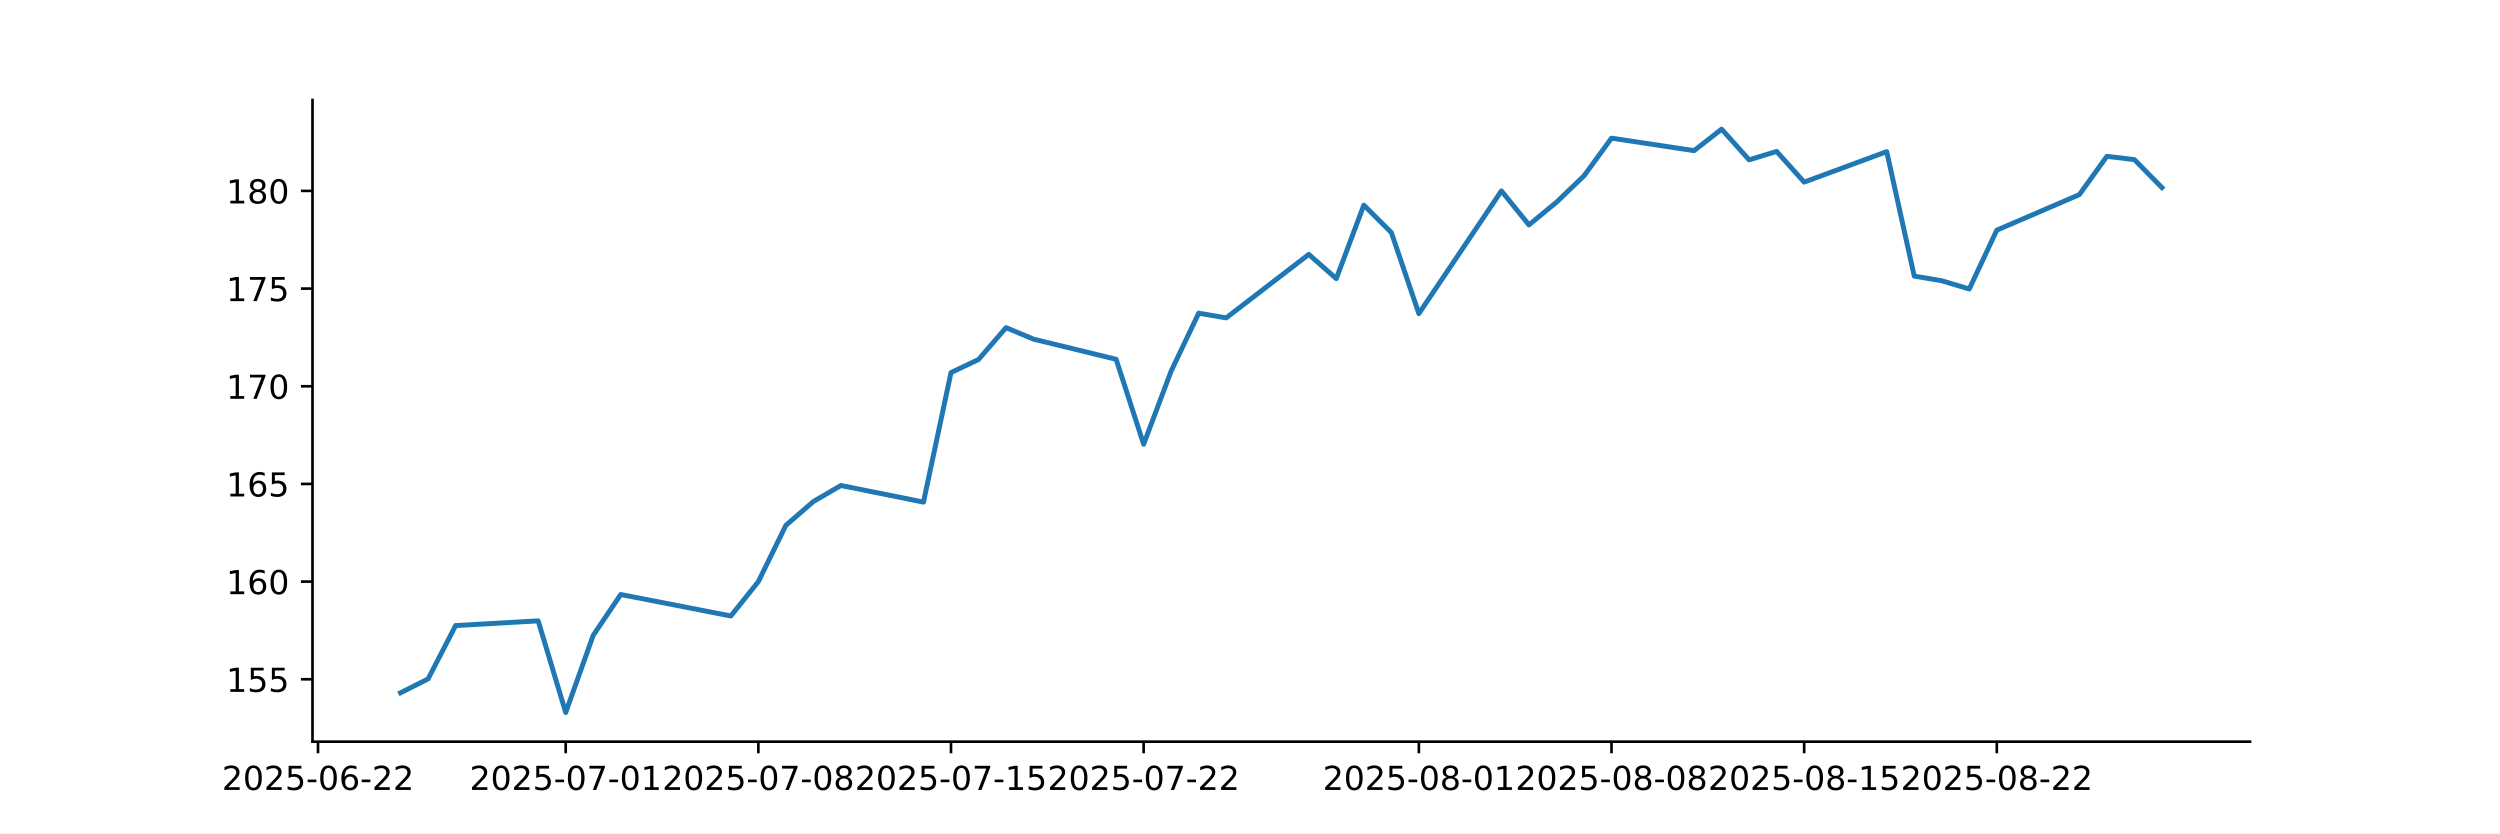
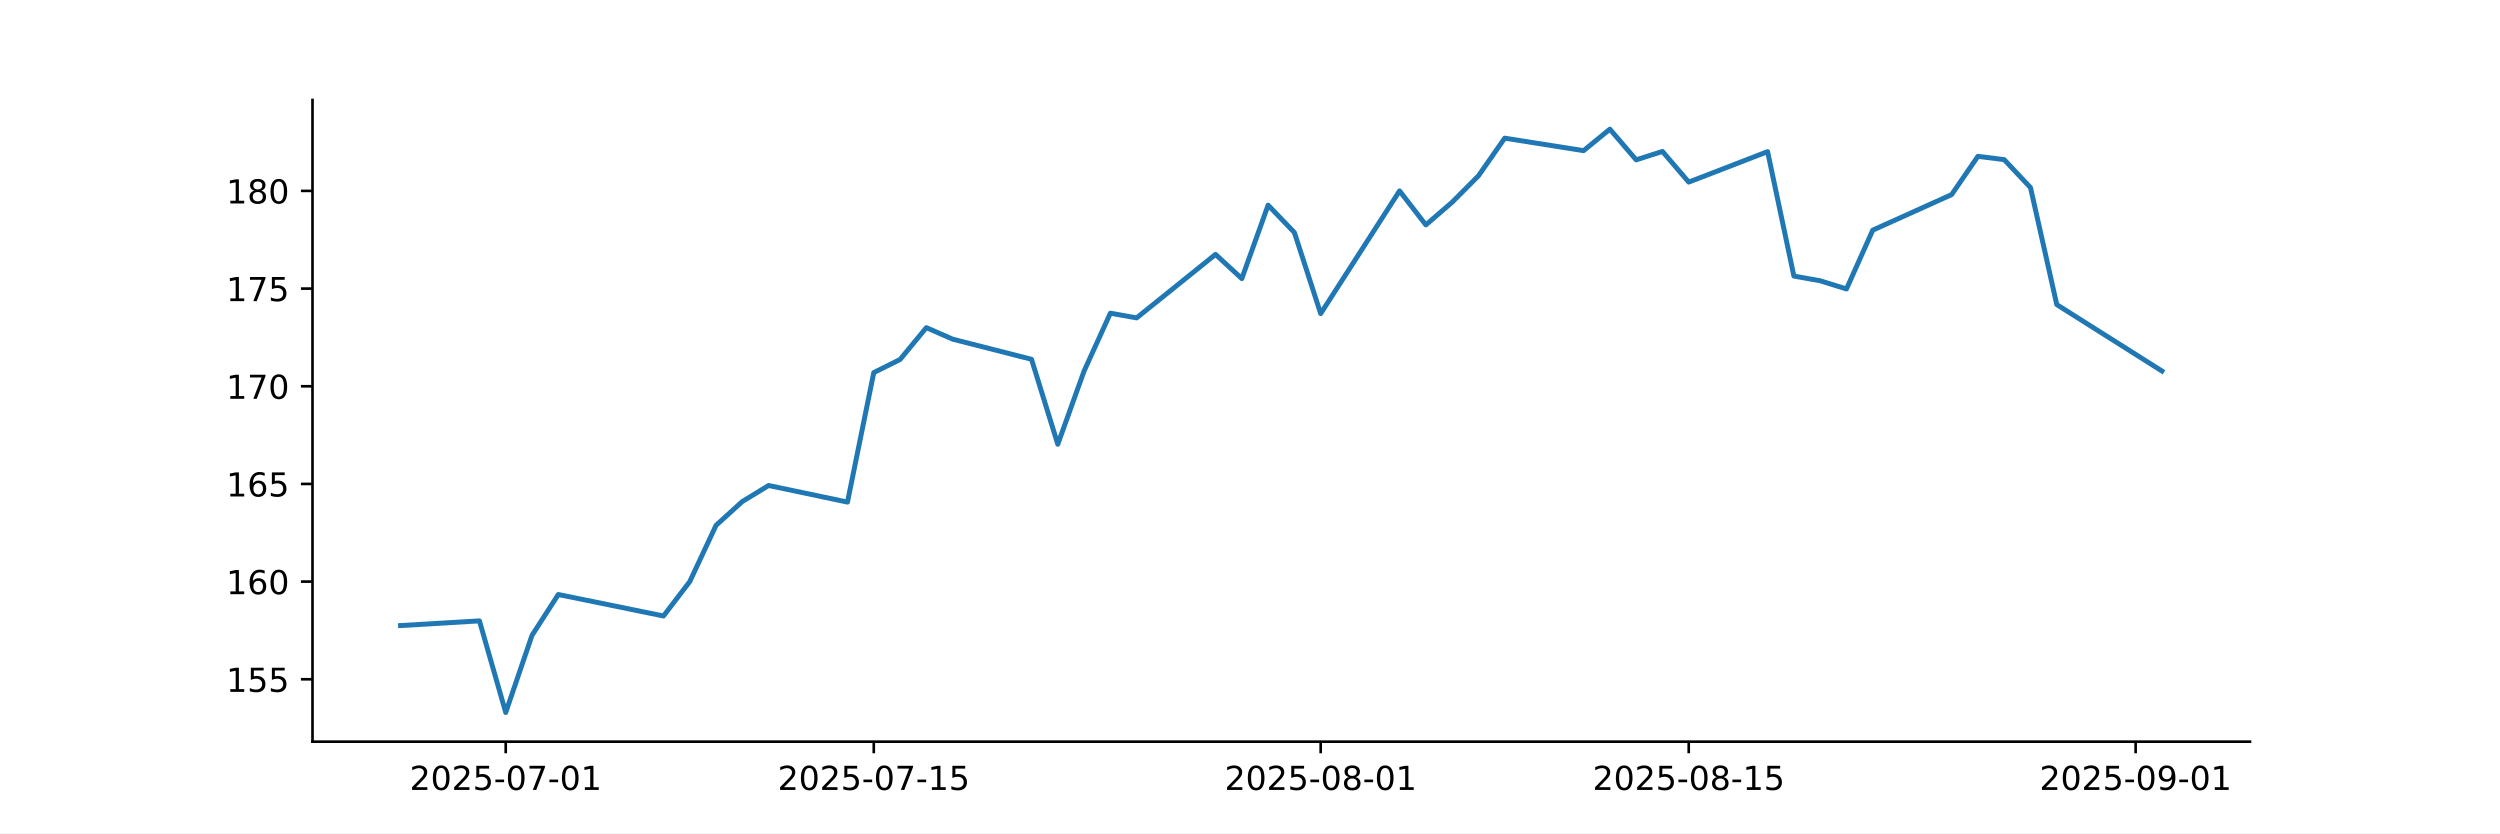
<svg xmlns="http://www.w3.org/2000/svg" xmlns:xlink="http://www.w3.org/1999/xlink" width="756pt" height="252pt" viewBox="0 0 756 252" version="1.1">
  <defs>
    <style type="text/css">*{stroke-linejoin: round; stroke-linecap: butt}</style>
  </defs>
  <g id="figure_1">
    <g id="patch_1">
      <path d="M 0 252  L 756 252  L 756 0  L 0 0  z " style="fill: #ffffff" />
    </g>
    <g id="axes_1">
      <g id="patch_2">
        <path d="M 94.5 224.28  L 680.4 224.28  L 680.4 30.24  L 94.5 30.24  z " style="fill: #ffffff" />
      </g>
      <g id="matplotlib.axis_1">
        <g id="xtick_1">
          <g id="line2d_1">
            <defs>
-               <path id="m34a7c635e2" d="M 0 0  L 0 3.5  " style="stroke: #000000; stroke-width: 0.8" />
+               <path id="m3c6e5b52fc" d="M 0 0  L 0 3.5  " style="stroke: #000000; stroke-width: 0.8" />
            </defs>
            <g>
-               <use xlink:href="#m34a7c635e2" x="96.164" y="224.28" style="stroke: #000000; stroke-width: 0.8" />
+               <use xlink:href="#m3c6e5b52fc" x="152.931" y="224.28" style="stroke: #000000; stroke-width: 0.8" />
            </g>
          </g>
          <g id="text_1">
-             <g transform="translate(67.10668 238.8784) scale(0.1 -0.1)">
+             <g transform="translate(123.8732 238.8784) scale(0.1 -0.1)">
              <defs>
                <path id="DejaVuSans-32" d="M 1228 531  L 3431 531  L 3431 0  L 469 0  L 469 531  Q 828 903 1448 1529  Q 2069 2156 2228 2338  Q 2531 2678 2651 2914  Q 2772 3150 2772 3378  Q 2772 3750 2511 3984  Q 2250 4219 1831 4219  Q 1534 4219 1204 4116  Q 875 4013 500 3803  L 500 4441  Q 881 4594 1212 4672  Q 1544 4750 1819 4750  Q 2544 4750 2975 4387  Q 3406 4025 3406 3419  Q 3406 3131 3298 2873  Q 3191 2616 2906 2266  Q 2828 2175 2409 1742  Q 1991 1309 1228 531  z " transform="scale(0.015625)" />
                <path id="DejaVuSans-30" d="M 2034 4250  Q 1547 4250 1301 3770  Q 1056 3291 1056 2328  Q 1056 1369 1301 889  Q 1547 409 2034 409  Q 2525 409 2770 889  Q 3016 1369 3016 2328  Q 3016 3291 2770 3770  Q 2525 4250 2034 4250  z M 2034 4750  Q 2819 4750 3233 4129  Q 3647 3509 3647 2328  Q 3647 1150 3233 529  Q 2819 -91 2034 -91  Q 1250 -91 836 529  Q 422 1150 422 2328  Q 422 3509 836 4129  Q 1250 4750 2034 4750  z " transform="scale(0.015625)" />
                <path id="DejaVuSans-35" d="M 691 4666  L 3169 4666  L 3169 4134  L 1269 4134  L 1269 2991  Q 1406 3038 1543 3061  Q 1681 3084 1819 3084  Q 2600 3084 3056 2656  Q 3513 2228 3513 1497  Q 3513 744 3044 326  Q 2575 -91 1722 -91  Q 1428 -91 1123 -41  Q 819 9 494 109  L 494 744  Q 775 591 1075 516  Q 1375 441 1709 441  Q 2250 441 2565 725  Q 2881 1009 2881 1497  Q 2881 1984 2565 2268  Q 2250 2553 1709 2553  Q 1456 2553 1204 2497  Q 953 2441 691 2322  L 691 4666  z " transform="scale(0.015625)" />
                <path id="DejaVuSans-2d" d="M 313 2009  L 1997 2009  L 1997 1497  L 313 1497  L 313 2009  z " transform="scale(0.015625)" />
-                 <path id="DejaVuSans-36" d="M 2113 2584  Q 1688 2584 1439 2293  Q 1191 2003 1191 1497  Q 1191 994 1439 701  Q 1688 409 2113 409  Q 2538 409 2786 701  Q 3034 994 3034 1497  Q 3034 2003 2786 2293  Q 2538 2584 2113 2584  z M 3366 4563  L 3366 3988  Q 3128 4100 2886 4159  Q 2644 4219 2406 4219  Q 1781 4219 1451 3797  Q 1122 3375 1075 2522  Q 1259 2794 1537 2939  Q 1816 3084 2150 3084  Q 2853 3084 3261 2657  Q 3669 2231 3669 1497  Q 3669 778 3244 343  Q 2819 -91 2113 -91  Q 1303 -91 875 529  Q 447 1150 447 2328  Q 447 3434 972 4092  Q 1497 4750 2381 4750  Q 2619 4750 2861 4703  Q 3103 4656 3366 4563  z " transform="scale(0.015625)" />
-               </defs>
-               <use xlink:href="#DejaVuSans-32" />
-               <use xlink:href="#DejaVuSans-30" transform="translate(63.62305 0)" />
-               <use xlink:href="#DejaVuSans-32" transform="translate(127.2461 0)" />
-               <use xlink:href="#DejaVuSans-35" transform="translate(190.8691 0)" />
-               <use xlink:href="#DejaVuSans-2d" transform="translate(254.4922 0)" />
-               <use xlink:href="#DejaVuSans-30" transform="translate(290.5762 0)" />
-               <use xlink:href="#DejaVuSans-36" transform="translate(354.1992 0)" />
-               <use xlink:href="#DejaVuSans-2d" transform="translate(417.8223 0)" />
-               <use xlink:href="#DejaVuSans-32" transform="translate(453.9062 0)" />
-               <use xlink:href="#DejaVuSans-32" transform="translate(517.5293 0)" />
+                 <path id="DejaVuSans-37" d="M 525 4666  L 3525 4666  L 3525 4397  L 1831 0  L 1172 0  L 2766 4134  L 525 4134  L 525 4666  z " transform="scale(0.015625)" />
+                 <path id="DejaVuSans-31" d="M 794 531  L 1825 531  L 1825 4091  L 703 3866  L 703 4441  L 1819 4666  L 2450 4666  L 2450 531  L 3481 531  L 3481 0  L 794 0  L 794 531  z " transform="scale(0.015625)" />
+               </defs>
+               <use xlink:href="#DejaVuSans-32" />
+               <use xlink:href="#DejaVuSans-30" transform="translate(63.62305 0)" />
+               <use xlink:href="#DejaVuSans-32" transform="translate(127.2461 0)" />
+               <use xlink:href="#DejaVuSans-35" transform="translate(190.8691 0)" />
+               <use xlink:href="#DejaVuSans-2d" transform="translate(254.4922 0)" />
+               <use xlink:href="#DejaVuSans-30" transform="translate(290.5762 0)" />
+               <use xlink:href="#DejaVuSans-37" transform="translate(354.1992 0)" />
+               <use xlink:href="#DejaVuSans-2d" transform="translate(417.8223 0)" />
+               <use xlink:href="#DejaVuSans-30" transform="translate(453.9062 0)" />
+               <use xlink:href="#DejaVuSans-31" transform="translate(517.5293 0)" />
            </g>
          </g>
        </g>
        <g id="xtick_2">
          <g id="line2d_2">
            <g>
-               <use xlink:href="#m34a7c635e2" x="171.066" y="224.28" style="stroke: #000000; stroke-width: 0.8" />
+               <use xlink:href="#m3c6e5b52fc" x="264.228" y="224.28" style="stroke: #000000; stroke-width: 0.8" />
            </g>
          </g>
          <g id="text_2">
-             <g transform="translate(142.0087 238.8784) scale(0.1 -0.1)">
-               <defs>
-                 <path id="DejaVuSans-37" d="M 525 4666  L 3525 4666  L 3525 4397  L 1831 0  L 1172 0  L 2766 4134  L 525 4134  L 525 4666  z " transform="scale(0.015625)" />
-                 <path id="DejaVuSans-31" d="M 794 531  L 1825 531  L 1825 4091  L 703 3866  L 703 4441  L 1819 4666  L 2450 4666  L 2450 531  L 3481 531  L 3481 0  L 794 0  L 794 531  z " transform="scale(0.015625)" />
-               </defs>
+             <g transform="translate(235.1703 238.8784) scale(0.1 -0.1)">
              <use xlink:href="#DejaVuSans-32" />
              <use xlink:href="#DejaVuSans-30" transform="translate(63.62305 0)" />
              <use xlink:href="#DejaVuSans-32" transform="translate(127.2461 0)" />
              <use xlink:href="#DejaVuSans-35" transform="translate(190.8691 0)" />
              <use xlink:href="#DejaVuSans-2d" transform="translate(254.4922 0)" />
              <use xlink:href="#DejaVuSans-30" transform="translate(290.5762 0)" />
              <use xlink:href="#DejaVuSans-37" transform="translate(354.1992 0)" />
+               <use xlink:href="#DejaVuSans-2d" transform="translate(417.8223 0)" />
+               <use xlink:href="#DejaVuSans-31" transform="translate(453.9062 0)" />
+               <use xlink:href="#DejaVuSans-35" transform="translate(517.5293 0)" />
+             </g>
+           </g>
+         </g>
+         <g id="xtick_3">
+           <g id="line2d_3">
+             <g>
+               <use xlink:href="#m3c6e5b52fc" x="399.375" y="224.28" style="stroke: #000000; stroke-width: 0.8" />
+             </g>
+           </g>
+           <g id="text_3">
+             <g transform="translate(370.3169 238.8784) scale(0.1 -0.1)">
+               <defs>
+                 <path id="DejaVuSans-38" d="M 2034 2216  Q 1584 2216 1326 1975  Q 1069 1734 1069 1313  Q 1069 891 1326 650  Q 1584 409 2034 409  Q 2484 409 2743 651  Q 3003 894 3003 1313  Q 3003 1734 2745 1975  Q 2488 2216 2034 2216  z M 1403 2484  Q 997 2584 770 2862  Q 544 3141 544 3541  Q 544 4100 942 4425  Q 1341 4750 2034 4750  Q 2731 4750 3128 4425  Q 3525 4100 3525 3541  Q 3525 3141 3298 2862  Q 3072 2584 2669 2484  Q 3125 2378 3379 2068  Q 3634 1759 3634 1313  Q 3634 634 3220 271  Q 2806 -91 2034 -91  Q 1263 -91 848 271  Q 434 634 434 1313  Q 434 1759 690 2068  Q 947 2378 1403 2484  z M 1172 3481  Q 1172 3119 1398 2916  Q 1625 2713 2034 2713  Q 2441 2713 2670 2916  Q 2900 3119 2900 3481  Q 2900 3844 2670 4047  Q 2441 4250 2034 4250  Q 1625 4250 1398 4047  Q 1172 3844 1172 3481  z " transform="scale(0.015625)" />
+               </defs>
+               <use xlink:href="#DejaVuSans-32" />
+               <use xlink:href="#DejaVuSans-30" transform="translate(63.62305 0)" />
+               <use xlink:href="#DejaVuSans-32" transform="translate(127.2461 0)" />
+               <use xlink:href="#DejaVuSans-35" transform="translate(190.8691 0)" />
+               <use xlink:href="#DejaVuSans-2d" transform="translate(254.4922 0)" />
+               <use xlink:href="#DejaVuSans-30" transform="translate(290.5762 0)" />
+               <use xlink:href="#DejaVuSans-38" transform="translate(354.1992 0)" />
              <use xlink:href="#DejaVuSans-2d" transform="translate(417.8223 0)" />
              <use xlink:href="#DejaVuSans-30" transform="translate(453.9062 0)" />
              <use xlink:href="#DejaVuSans-31" transform="translate(517.5293 0)" />
            </g>
          </g>
        </g>
-         <g id="xtick_3">
-           <g id="line2d_3">
-             <g>
-               <use xlink:href="#m34a7c635e2" x="229.324" y="224.28" style="stroke: #000000; stroke-width: 0.8" />
-             </g>
-           </g>
-           <g id="text_3">
-             <g transform="translate(200.2658 238.8784) scale(0.1 -0.1)">
-               <defs>
-                 <path id="DejaVuSans-38" d="M 2034 2216  Q 1584 2216 1326 1975  Q 1069 1734 1069 1313  Q 1069 891 1326 650  Q 1584 409 2034 409  Q 2484 409 2743 651  Q 3003 894 3003 1313  Q 3003 1734 2745 1975  Q 2488 2216 2034 2216  z M 1403 2484  Q 997 2584 770 2862  Q 544 3141 544 3541  Q 544 4100 942 4425  Q 1341 4750 2034 4750  Q 2731 4750 3128 4425  Q 3525 4100 3525 3541  Q 3525 3141 3298 2862  Q 3072 2584 2669 2484  Q 3125 2378 3379 2068  Q 3634 1759 3634 1313  Q 3634 634 3220 271  Q 2806 -91 2034 -91  Q 1263 -91 848 271  Q 434 634 434 1313  Q 434 1759 690 2068  Q 947 2378 1403 2484  z M 1172 3481  Q 1172 3119 1398 2916  Q 1625 2713 2034 2713  Q 2441 2713 2670 2916  Q 2900 3119 2900 3481  Q 2900 3844 2670 4047  Q 2441 4250 2034 4250  Q 1625 4250 1398 4047  Q 1172 3844 1172 3481  z " transform="scale(0.015625)" />
-               </defs>
-               <use xlink:href="#DejaVuSans-32" />
-               <use xlink:href="#DejaVuSans-30" transform="translate(63.62305 0)" />
-               <use xlink:href="#DejaVuSans-32" transform="translate(127.2461 0)" />
-               <use xlink:href="#DejaVuSans-35" transform="translate(190.8691 0)" />
-               <use xlink:href="#DejaVuSans-2d" transform="translate(254.4922 0)" />
-               <use xlink:href="#DejaVuSans-30" transform="translate(290.5762 0)" />
-               <use xlink:href="#DejaVuSans-37" transform="translate(354.1992 0)" />
-               <use xlink:href="#DejaVuSans-2d" transform="translate(417.8223 0)" />
-               <use xlink:href="#DejaVuSans-30" transform="translate(453.9062 0)" />
-               <use xlink:href="#DejaVuSans-38" transform="translate(517.5293 0)" />
-             </g>
-           </g>
-         </g>
        <g id="xtick_4">
          <g id="line2d_4">
            <g>
-               <use xlink:href="#m34a7c635e2" x="287.581" y="224.28" style="stroke: #000000; stroke-width: 0.8" />
+               <use xlink:href="#m3c6e5b52fc" x="510.672" y="224.28" style="stroke: #000000; stroke-width: 0.8" />
            </g>
          </g>
          <g id="text_4">
-             <g transform="translate(258.5229 238.8784) scale(0.1 -0.1)">
-               <use xlink:href="#DejaVuSans-32" />
-               <use xlink:href="#DejaVuSans-30" transform="translate(63.62305 0)" />
-               <use xlink:href="#DejaVuSans-32" transform="translate(127.2461 0)" />
-               <use xlink:href="#DejaVuSans-35" transform="translate(190.8691 0)" />
-               <use xlink:href="#DejaVuSans-2d" transform="translate(254.4922 0)" />
-               <use xlink:href="#DejaVuSans-30" transform="translate(290.5762 0)" />
-               <use xlink:href="#DejaVuSans-37" transform="translate(354.1992 0)" />
+             <g transform="translate(481.614 238.8784) scale(0.1 -0.1)">
+               <use xlink:href="#DejaVuSans-32" />
+               <use xlink:href="#DejaVuSans-30" transform="translate(63.62305 0)" />
+               <use xlink:href="#DejaVuSans-32" transform="translate(127.2461 0)" />
+               <use xlink:href="#DejaVuSans-35" transform="translate(190.8691 0)" />
+               <use xlink:href="#DejaVuSans-2d" transform="translate(254.4922 0)" />
+               <use xlink:href="#DejaVuSans-30" transform="translate(290.5762 0)" />
+               <use xlink:href="#DejaVuSans-38" transform="translate(354.1992 0)" />
              <use xlink:href="#DejaVuSans-2d" transform="translate(417.8223 0)" />
              <use xlink:href="#DejaVuSans-31" transform="translate(453.9062 0)" />
              <use xlink:href="#DejaVuSans-35" transform="translate(517.5293 0)" />
            </g>
          </g>
        </g>
        <g id="xtick_5">
          <g id="line2d_5">
            <g>
-               <use xlink:href="#m34a7c635e2" x="345.838" y="224.28" style="stroke: #000000; stroke-width: 0.8" />
+               <use xlink:href="#m3c6e5b52fc" x="645.818" y="224.28" style="stroke: #000000; stroke-width: 0.8" />
            </g>
          </g>
          <g id="text_5">
-             <g transform="translate(316.78 238.8784) scale(0.1 -0.1)">
-               <use xlink:href="#DejaVuSans-32" />
-               <use xlink:href="#DejaVuSans-30" transform="translate(63.62305 0)" />
-               <use xlink:href="#DejaVuSans-32" transform="translate(127.2461 0)" />
-               <use xlink:href="#DejaVuSans-35" transform="translate(190.8691 0)" />
-               <use xlink:href="#DejaVuSans-2d" transform="translate(254.4922 0)" />
-               <use xlink:href="#DejaVuSans-30" transform="translate(290.5762 0)" />
-               <use xlink:href="#DejaVuSans-37" transform="translate(354.1992 0)" />
-               <use xlink:href="#DejaVuSans-2d" transform="translate(417.8223 0)" />
-               <use xlink:href="#DejaVuSans-32" transform="translate(453.9062 0)" />
-               <use xlink:href="#DejaVuSans-32" transform="translate(517.5293 0)" />
-             </g>
-           </g>
-         </g>
-         <g id="xtick_6">
-           <g id="line2d_6">
-             <g>
-               <use xlink:href="#m34a7c635e2" x="429.062" y="224.28" style="stroke: #000000; stroke-width: 0.8" />
-             </g>
-           </g>
-           <g id="text_6">
-             <g transform="translate(400.0044 238.8784) scale(0.1 -0.1)">
-               <use xlink:href="#DejaVuSans-32" />
-               <use xlink:href="#DejaVuSans-30" transform="translate(63.62305 0)" />
-               <use xlink:href="#DejaVuSans-32" transform="translate(127.2461 0)" />
-               <use xlink:href="#DejaVuSans-35" transform="translate(190.8691 0)" />
-               <use xlink:href="#DejaVuSans-2d" transform="translate(254.4922 0)" />
-               <use xlink:href="#DejaVuSans-30" transform="translate(290.5762 0)" />
-               <use xlink:href="#DejaVuSans-38" transform="translate(354.1992 0)" />
+             <g transform="translate(616.7606 238.8784) scale(0.1 -0.1)">
+               <defs>
+                 <path id="DejaVuSans-39" d="M 703 97  L 703 672  Q 941 559 1184 500  Q 1428 441 1663 441  Q 2288 441 2617 861  Q 2947 1281 2994 2138  Q 2813 1869 2534 1725  Q 2256 1581 1919 1581  Q 1219 1581 811 2004  Q 403 2428 403 3163  Q 403 3881 828 4315  Q 1253 4750 1959 4750  Q 2769 4750 3195 4129  Q 3622 3509 3622 2328  Q 3622 1225 3098 567  Q 2575 -91 1691 -91  Q 1453 -91 1209 -44  Q 966 3 703 97  z M 1959 2075  Q 2384 2075 2632 2365  Q 2881 2656 2881 3163  Q 2881 3666 2632 3958  Q 2384 4250 1959 4250  Q 1534 4250 1286 3958  Q 1038 3666 1038 3163  Q 1038 2656 1286 2365  Q 1534 2075 1959 2075  z " transform="scale(0.015625)" />
+               </defs>
+               <use xlink:href="#DejaVuSans-32" />
+               <use xlink:href="#DejaVuSans-30" transform="translate(63.62305 0)" />
+               <use xlink:href="#DejaVuSans-32" transform="translate(127.2461 0)" />
+               <use xlink:href="#DejaVuSans-35" transform="translate(190.8691 0)" />
+               <use xlink:href="#DejaVuSans-2d" transform="translate(254.4922 0)" />
+               <use xlink:href="#DejaVuSans-30" transform="translate(290.5762 0)" />
+               <use xlink:href="#DejaVuSans-39" transform="translate(354.1992 0)" />
              <use xlink:href="#DejaVuSans-2d" transform="translate(417.8223 0)" />
              <use xlink:href="#DejaVuSans-30" transform="translate(453.9062 0)" />
              <use xlink:href="#DejaVuSans-31" transform="translate(517.5293 0)" />
            </g>
          </g>
        </g>
-         <g id="xtick_7">
-           <g id="line2d_7">
-             <g>
-               <use xlink:href="#m34a7c635e2" x="487.319" y="224.28" style="stroke: #000000; stroke-width: 0.8" />
-             </g>
-           </g>
-           <g id="text_7">
-             <g transform="translate(458.2615 238.8784) scale(0.1 -0.1)">
-               <use xlink:href="#DejaVuSans-32" />
-               <use xlink:href="#DejaVuSans-30" transform="translate(63.62305 0)" />
-               <use xlink:href="#DejaVuSans-32" transform="translate(127.2461 0)" />
-               <use xlink:href="#DejaVuSans-35" transform="translate(190.8691 0)" />
-               <use xlink:href="#DejaVuSans-2d" transform="translate(254.4922 0)" />
-               <use xlink:href="#DejaVuSans-30" transform="translate(290.5762 0)" />
-               <use xlink:href="#DejaVuSans-38" transform="translate(354.1992 0)" />
-               <use xlink:href="#DejaVuSans-2d" transform="translate(417.8223 0)" />
-               <use xlink:href="#DejaVuSans-30" transform="translate(453.9062 0)" />
-               <use xlink:href="#DejaVuSans-38" transform="translate(517.5293 0)" />
-             </g>
-           </g>
-         </g>
-         <g id="xtick_8">
-           <g id="line2d_8">
-             <g>
-               <use xlink:href="#m34a7c635e2" x="545.576" y="224.28" style="stroke: #000000; stroke-width: 0.8" />
-             </g>
-           </g>
-           <g id="text_8">
-             <g transform="translate(516.5186 238.8784) scale(0.1 -0.1)">
-               <use xlink:href="#DejaVuSans-32" />
-               <use xlink:href="#DejaVuSans-30" transform="translate(63.62305 0)" />
-               <use xlink:href="#DejaVuSans-32" transform="translate(127.2461 0)" />
-               <use xlink:href="#DejaVuSans-35" transform="translate(190.8691 0)" />
-               <use xlink:href="#DejaVuSans-2d" transform="translate(254.4922 0)" />
-               <use xlink:href="#DejaVuSans-30" transform="translate(290.5762 0)" />
-               <use xlink:href="#DejaVuSans-38" transform="translate(354.1992 0)" />
-               <use xlink:href="#DejaVuSans-2d" transform="translate(417.8223 0)" />
-               <use xlink:href="#DejaVuSans-31" transform="translate(453.9062 0)" />
-               <use xlink:href="#DejaVuSans-35" transform="translate(517.5293 0)" />
-             </g>
-           </g>
-         </g>
-         <g id="xtick_9">
-           <g id="line2d_9">
-             <g>
-               <use xlink:href="#m34a7c635e2" x="603.834" y="224.28" style="stroke: #000000; stroke-width: 0.8" />
-             </g>
-           </g>
-           <g id="text_9">
-             <g transform="translate(574.7757 238.8784) scale(0.1 -0.1)">
-               <use xlink:href="#DejaVuSans-32" />
-               <use xlink:href="#DejaVuSans-30" transform="translate(63.62305 0)" />
-               <use xlink:href="#DejaVuSans-32" transform="translate(127.2461 0)" />
-               <use xlink:href="#DejaVuSans-35" transform="translate(190.8691 0)" />
-               <use xlink:href="#DejaVuSans-2d" transform="translate(254.4922 0)" />
-               <use xlink:href="#DejaVuSans-30" transform="translate(290.5762 0)" />
-               <use xlink:href="#DejaVuSans-38" transform="translate(354.1992 0)" />
-               <use xlink:href="#DejaVuSans-2d" transform="translate(417.8223 0)" />
-               <use xlink:href="#DejaVuSans-32" transform="translate(453.9062 0)" />
-               <use xlink:href="#DejaVuSans-32" transform="translate(517.5293 0)" />
-             </g>
-           </g>
-         </g>
      </g>
      <g id="matplotlib.axis_2">
        <g id="ytick_1">
-           <g id="line2d_10">
+           <g id="line2d_6">
            <defs>
-               <path id="mab3fc29c7f" d="M 0 0  L -3.5 0  " style="stroke: #000000; stroke-width: 0.8" />
+               <path id="m838eb8788d" d="M 0 0  L -3.5 0  " style="stroke: #000000; stroke-width: 0.8" />
            </defs>
            <g>
-               <use xlink:href="#mab3fc29c7f" x="94.5" y="205.417" style="stroke: #000000; stroke-width: 0.8" />
-             </g>
-           </g>
-           <g id="text_10">
+               <use xlink:href="#m838eb8788d" x="94.5" y="205.417" style="stroke: #000000; stroke-width: 0.8" />
+             </g>
+           </g>
+           <g id="text_6">
            <g transform="translate(68.4125 209.2164) scale(0.1 -0.1)">
              <use xlink:href="#DejaVuSans-31" />
              <use xlink:href="#DejaVuSans-35" transform="translate(63.62305 0)" />
              <use xlink:href="#DejaVuSans-35" transform="translate(127.2461 0)" />
            </g>
          </g>
        </g>
        <g id="ytick_2">
-           <g id="line2d_11">
-             <g>
-               <use xlink:href="#mab3fc29c7f" x="94.5" y="175.879" style="stroke: #000000; stroke-width: 0.8" />
-             </g>
-           </g>
-           <g id="text_11">
+           <g id="line2d_7">
+             <g>
+               <use xlink:href="#m838eb8788d" x="94.5" y="175.879" style="stroke: #000000; stroke-width: 0.8" />
+             </g>
+           </g>
+           <g id="text_7">
            <g transform="translate(68.4125 179.6785) scale(0.1 -0.1)">
+               <defs>
+                 <path id="DejaVuSans-36" d="M 2113 2584  Q 1688 2584 1439 2293  Q 1191 2003 1191 1497  Q 1191 994 1439 701  Q 1688 409 2113 409  Q 2538 409 2786 701  Q 3034 994 3034 1497  Q 3034 2003 2786 2293  Q 2538 2584 2113 2584  z M 3366 4563  L 3366 3988  Q 3128 4100 2886 4159  Q 2644 4219 2406 4219  Q 1781 4219 1451 3797  Q 1122 3375 1075 2522  Q 1259 2794 1537 2939  Q 1816 3084 2150 3084  Q 2853 3084 3261 2657  Q 3669 2231 3669 1497  Q 3669 778 3244 343  Q 2819 -91 2113 -91  Q 1303 -91 875 529  Q 447 1150 447 2328  Q 447 3434 972 4092  Q 1497 4750 2381 4750  Q 2619 4750 2861 4703  Q 3103 4656 3366 4563  z " transform="scale(0.015625)" />
+               </defs>
              <use xlink:href="#DejaVuSans-31" />
              <use xlink:href="#DejaVuSans-36" transform="translate(63.62305 0)" />
              <use xlink:href="#DejaVuSans-30" transform="translate(127.2461 0)" />
            </g>
          </g>
        </g>
        <g id="ytick_3">
-           <g id="line2d_12">
-             <g>
-               <use xlink:href="#mab3fc29c7f" x="94.5" y="146.341" style="stroke: #000000; stroke-width: 0.8" />
-             </g>
-           </g>
-           <g id="text_12">
+           <g id="line2d_8">
+             <g>
+               <use xlink:href="#m838eb8788d" x="94.5" y="146.341" style="stroke: #000000; stroke-width: 0.8" />
+             </g>
+           </g>
+           <g id="text_8">
            <g transform="translate(68.4125 150.1407) scale(0.1 -0.1)">
              <use xlink:href="#DejaVuSans-31" />
              <use xlink:href="#DejaVuSans-36" transform="translate(63.62305 0)" />
              <use xlink:href="#DejaVuSans-35" transform="translate(127.2461 0)" />
            </g>
          </g>
        </g>
        <g id="ytick_4">
-           <g id="line2d_13">
-             <g>
-               <use xlink:href="#mab3fc29c7f" x="94.5" y="116.804" style="stroke: #000000; stroke-width: 0.8" />
-             </g>
-           </g>
-           <g id="text_13">
+           <g id="line2d_9">
+             <g>
+               <use xlink:href="#m838eb8788d" x="94.5" y="116.804" style="stroke: #000000; stroke-width: 0.8" />
+             </g>
+           </g>
+           <g id="text_9">
            <g transform="translate(68.4125 120.6028) scale(0.1 -0.1)">
              <use xlink:href="#DejaVuSans-31" />
              <use xlink:href="#DejaVuSans-37" transform="translate(63.62305 0)" />
              <use xlink:href="#DejaVuSans-30" transform="translate(127.2461 0)" />
            </g>
          </g>
        </g>
        <g id="ytick_5">
-           <g id="line2d_14">
-             <g>
-               <use xlink:href="#mab3fc29c7f" x="94.5" y="87.266" style="stroke: #000000; stroke-width: 0.8" />
-             </g>
-           </g>
-           <g id="text_14">
+           <g id="line2d_10">
+             <g>
+               <use xlink:href="#m838eb8788d" x="94.5" y="87.266" style="stroke: #000000; stroke-width: 0.8" />
+             </g>
+           </g>
+           <g id="text_10">
            <g transform="translate(68.4125 91.065) scale(0.1 -0.1)">
              <use xlink:href="#DejaVuSans-31" />
              <use xlink:href="#DejaVuSans-37" transform="translate(63.62305 0)" />
              <use xlink:href="#DejaVuSans-35" transform="translate(127.2461 0)" />
            </g>
          </g>
        </g>
        <g id="ytick_6">
-           <g id="line2d_15">
-             <g>
-               <use xlink:href="#mab3fc29c7f" x="94.5" y="57.728" style="stroke: #000000; stroke-width: 0.8" />
-             </g>
-           </g>
-           <g id="text_15">
+           <g id="line2d_11">
+             <g>
+               <use xlink:href="#m838eb8788d" x="94.5" y="57.728" style="stroke: #000000; stroke-width: 0.8" />
+             </g>
+           </g>
+           <g id="text_11">
            <g transform="translate(68.4125 61.52716) scale(0.1 -0.1)">
              <use xlink:href="#DejaVuSans-31" />
              <use xlink:href="#DejaVuSans-38" transform="translate(63.62305 0)" />
              <use xlink:href="#DejaVuSans-30" transform="translate(127.2461 0)" />
            </g>
          </g>
        </g>
      </g>
-       <g id="line2d_16">
-         <path d="M 121.132 209.493  L 129.454 205.299  L 137.777 189.171  L 162.744 187.753  L 171.066 215.46  L 179.389 192.125  L 187.711 179.778  L 221.001 186.277  L 229.324 175.879  L 237.646 158.865  L 245.968 151.658  L 254.291 146.814  L 279.258 151.835  L 287.581 112.668  L 295.903 108.71  L 304.226 99.081  L 312.548 102.566  L 337.515 108.651  L 345.838 134.349  L 354.16 112.196  L 362.483 94.709  L 370.805 96.127  L 395.772 76.928  L 404.095 84.253  L 412.417 62.04  L 420.74 70.311  L 429.062 94.827  L 454.03 57.728  L 462.352 68.007  L 470.674 61.154  L 478.997 53.179  L 487.319 41.778  L 512.287 45.558  L 520.609 39.06  L 528.932 48.335  L 537.254 45.795  L 545.576 55.07  L 570.544 45.854  L 578.866 83.485  L 587.189 84.903  L 595.511 87.384  L 603.834 69.602  L 628.801 58.85  L 637.123 47.272  L 645.446 48.276  L 653.768 56.724  " clip-path="url(#p643aef03ff)" style="fill: none; stroke: #1f77b4; stroke-width: 1.5; stroke-linecap: square" />
+       <g id="line2d_12">
+         <path d="M 121.132 189.171  L 144.981 187.753  L 152.931 215.46  L 160.881 192.125  L 168.831 179.778  L 200.63 186.277  L 208.58 175.879  L 216.529 158.865  L 224.479 151.658  L 232.429 146.814  L 256.278 151.835  L 264.228 112.668  L 272.178 108.71  L 280.128 99.081  L 288.078 102.566  L 311.927 108.651  L 319.877 134.349  L 327.827 112.196  L 335.776 94.709  L 343.726 96.127  L 367.576 76.928  L 375.525 84.253  L 383.475 62.04  L 391.425 70.311  L 399.375 94.827  L 423.224 57.728  L 431.174 68.007  L 439.124 61.154  L 447.073 53.179  L 455.023 41.778  L 478.873 45.558  L 486.822 39.06  L 494.772 48.335  L 502.722 45.795  L 510.672 55.07  L 534.521 45.854  L 542.471 83.485  L 550.421 84.903  L 558.371 87.384  L 566.32 69.602  L 590.17 58.85  L 598.12 47.272  L 606.069 48.276  L 614.019 56.724  L 621.969 92.11  L 653.768 112.196  " clip-path="url(#p240f146223)" style="fill: none; stroke: #1f77b4; stroke-width: 1.5; stroke-linecap: square" />
      </g>
      <g id="patch_3">
        <path d="M 94.5 224.28  L 94.5 30.24  " style="fill: none; stroke: #000000; stroke-width: 0.8; stroke-linejoin: miter; stroke-linecap: square" />
      </g>
      <g id="patch_4">
        <path d="M 94.5 224.28  L 680.4 224.28  " style="fill: none; stroke: #000000; stroke-width: 0.8; stroke-linejoin: miter; stroke-linecap: square" />
      </g>
    </g>
  </g>
  <defs>
-     <clipPath id="p643aef03ff">
+     <clipPath id="p240f146223">
      <rect x="94.5" y="30.24" width="585.9" height="194.04" />
    </clipPath>
  </defs>
</svg>
